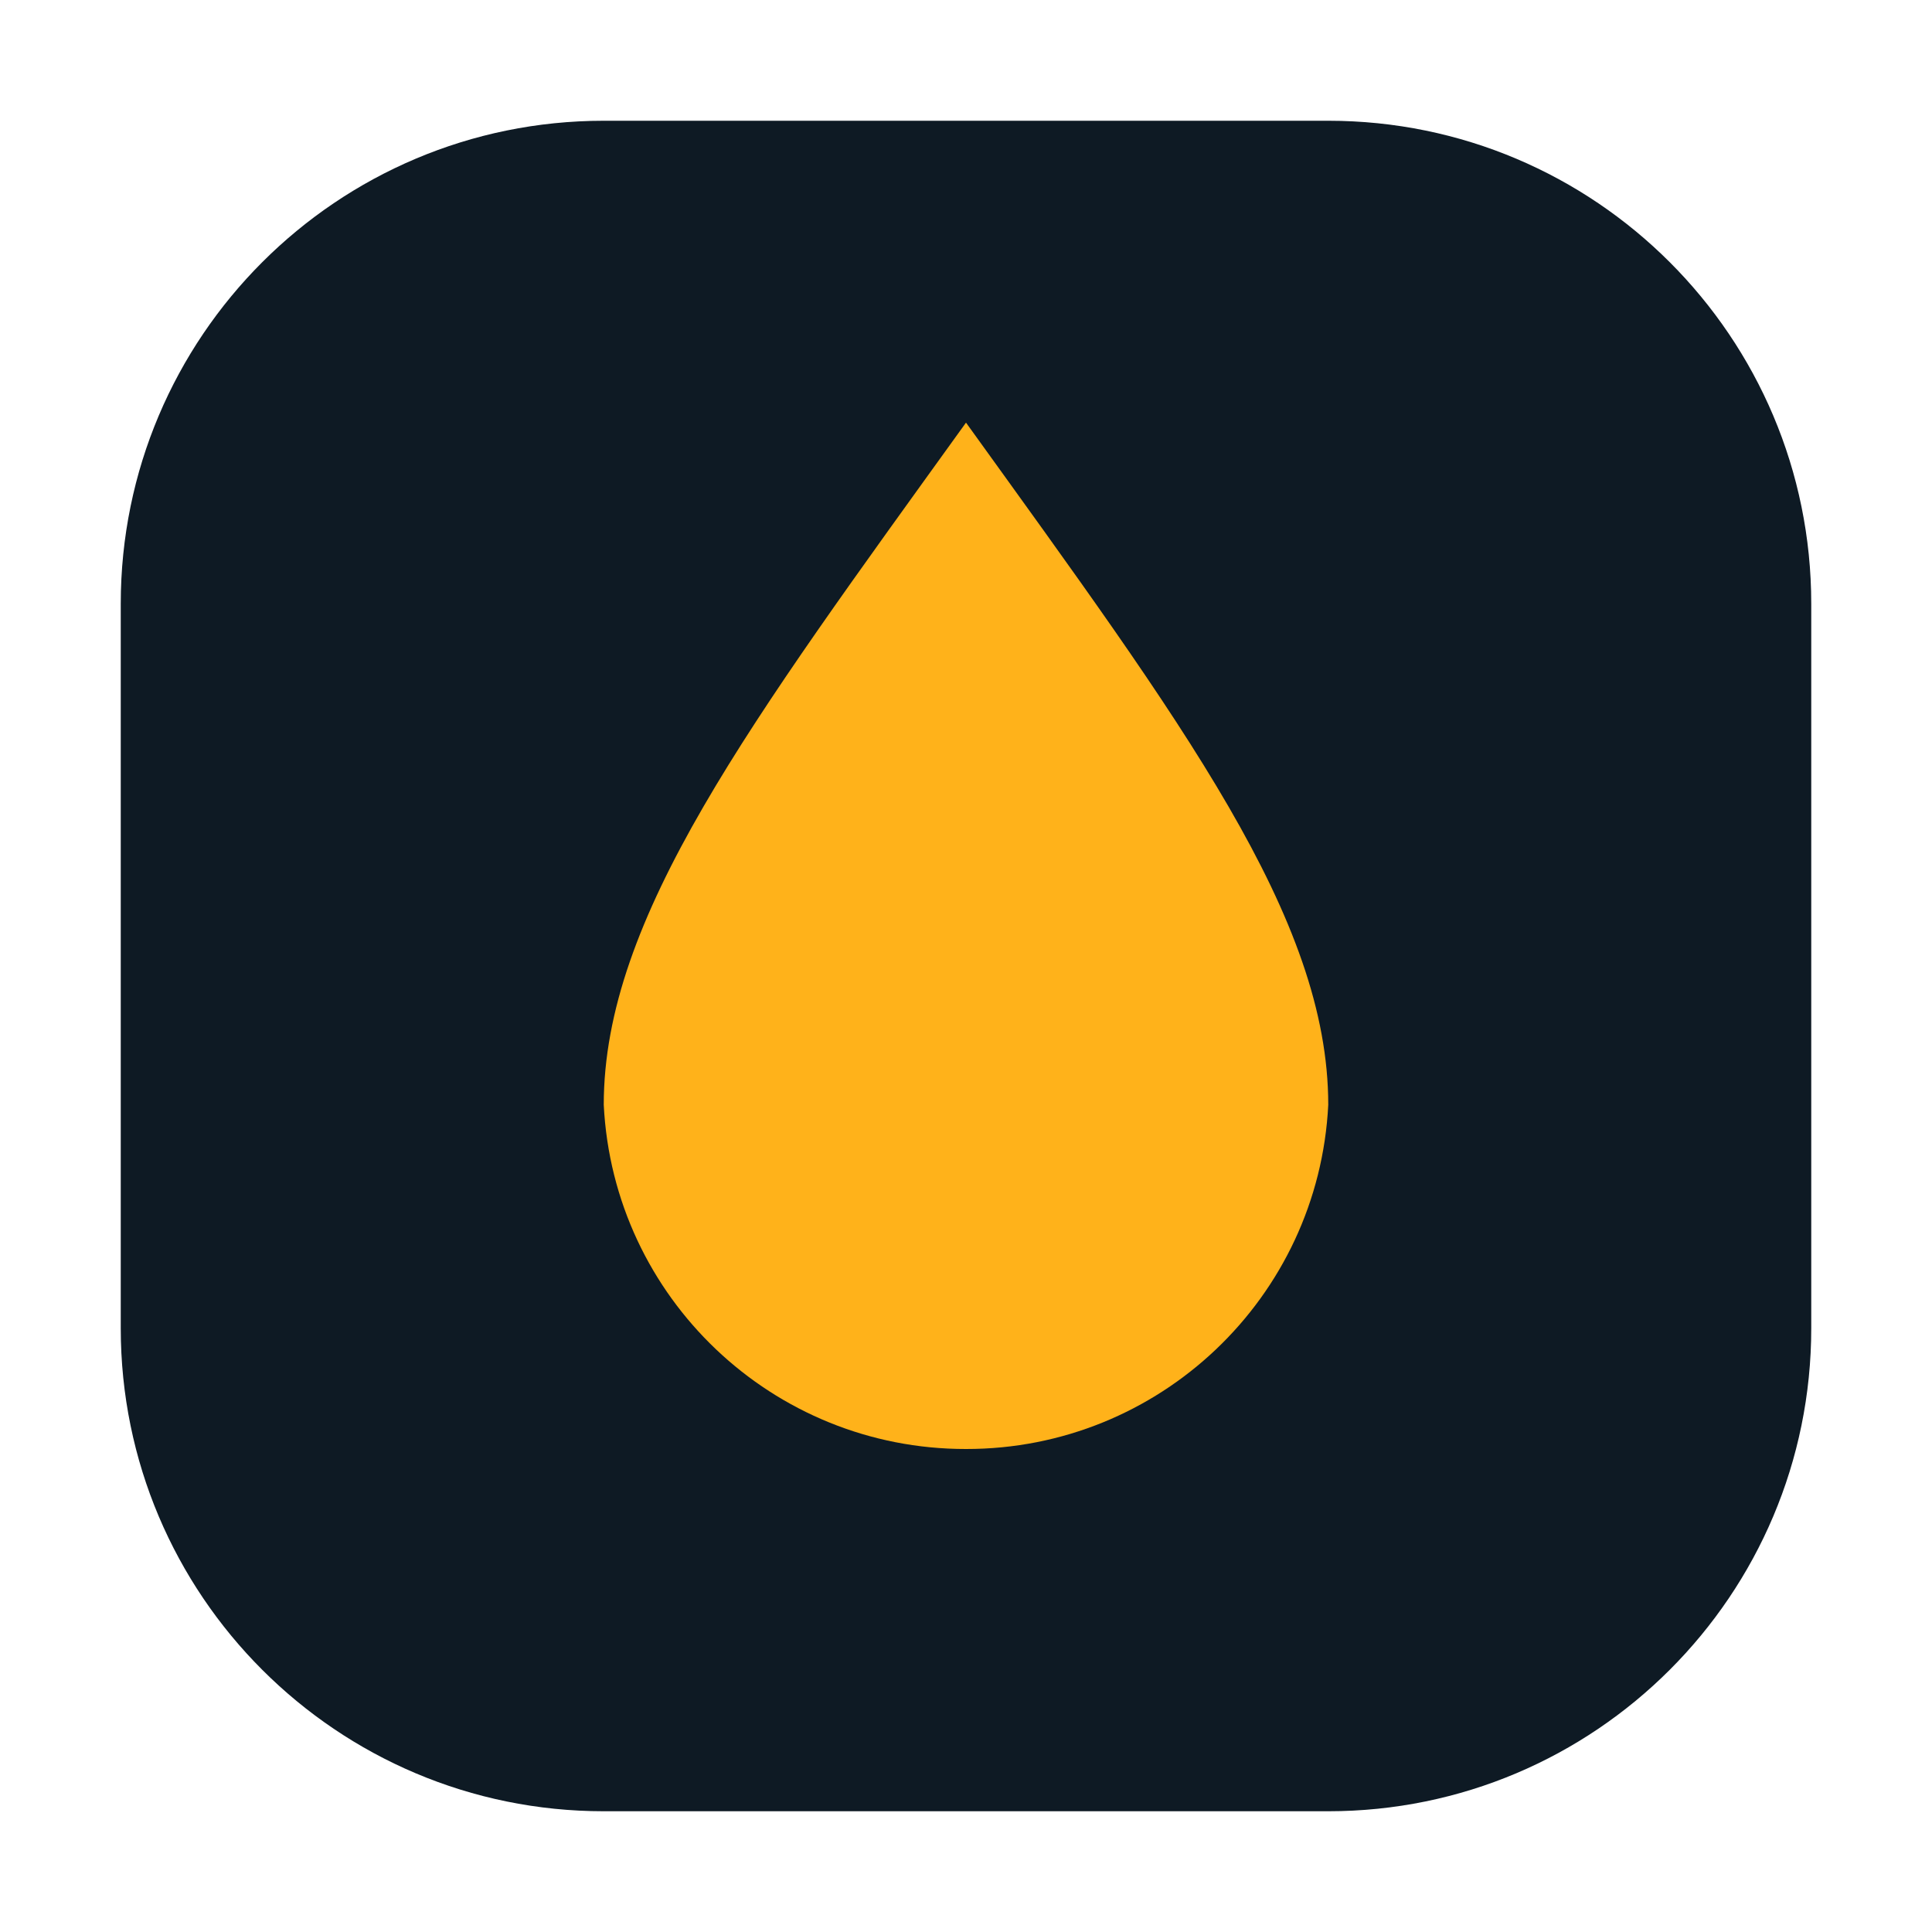
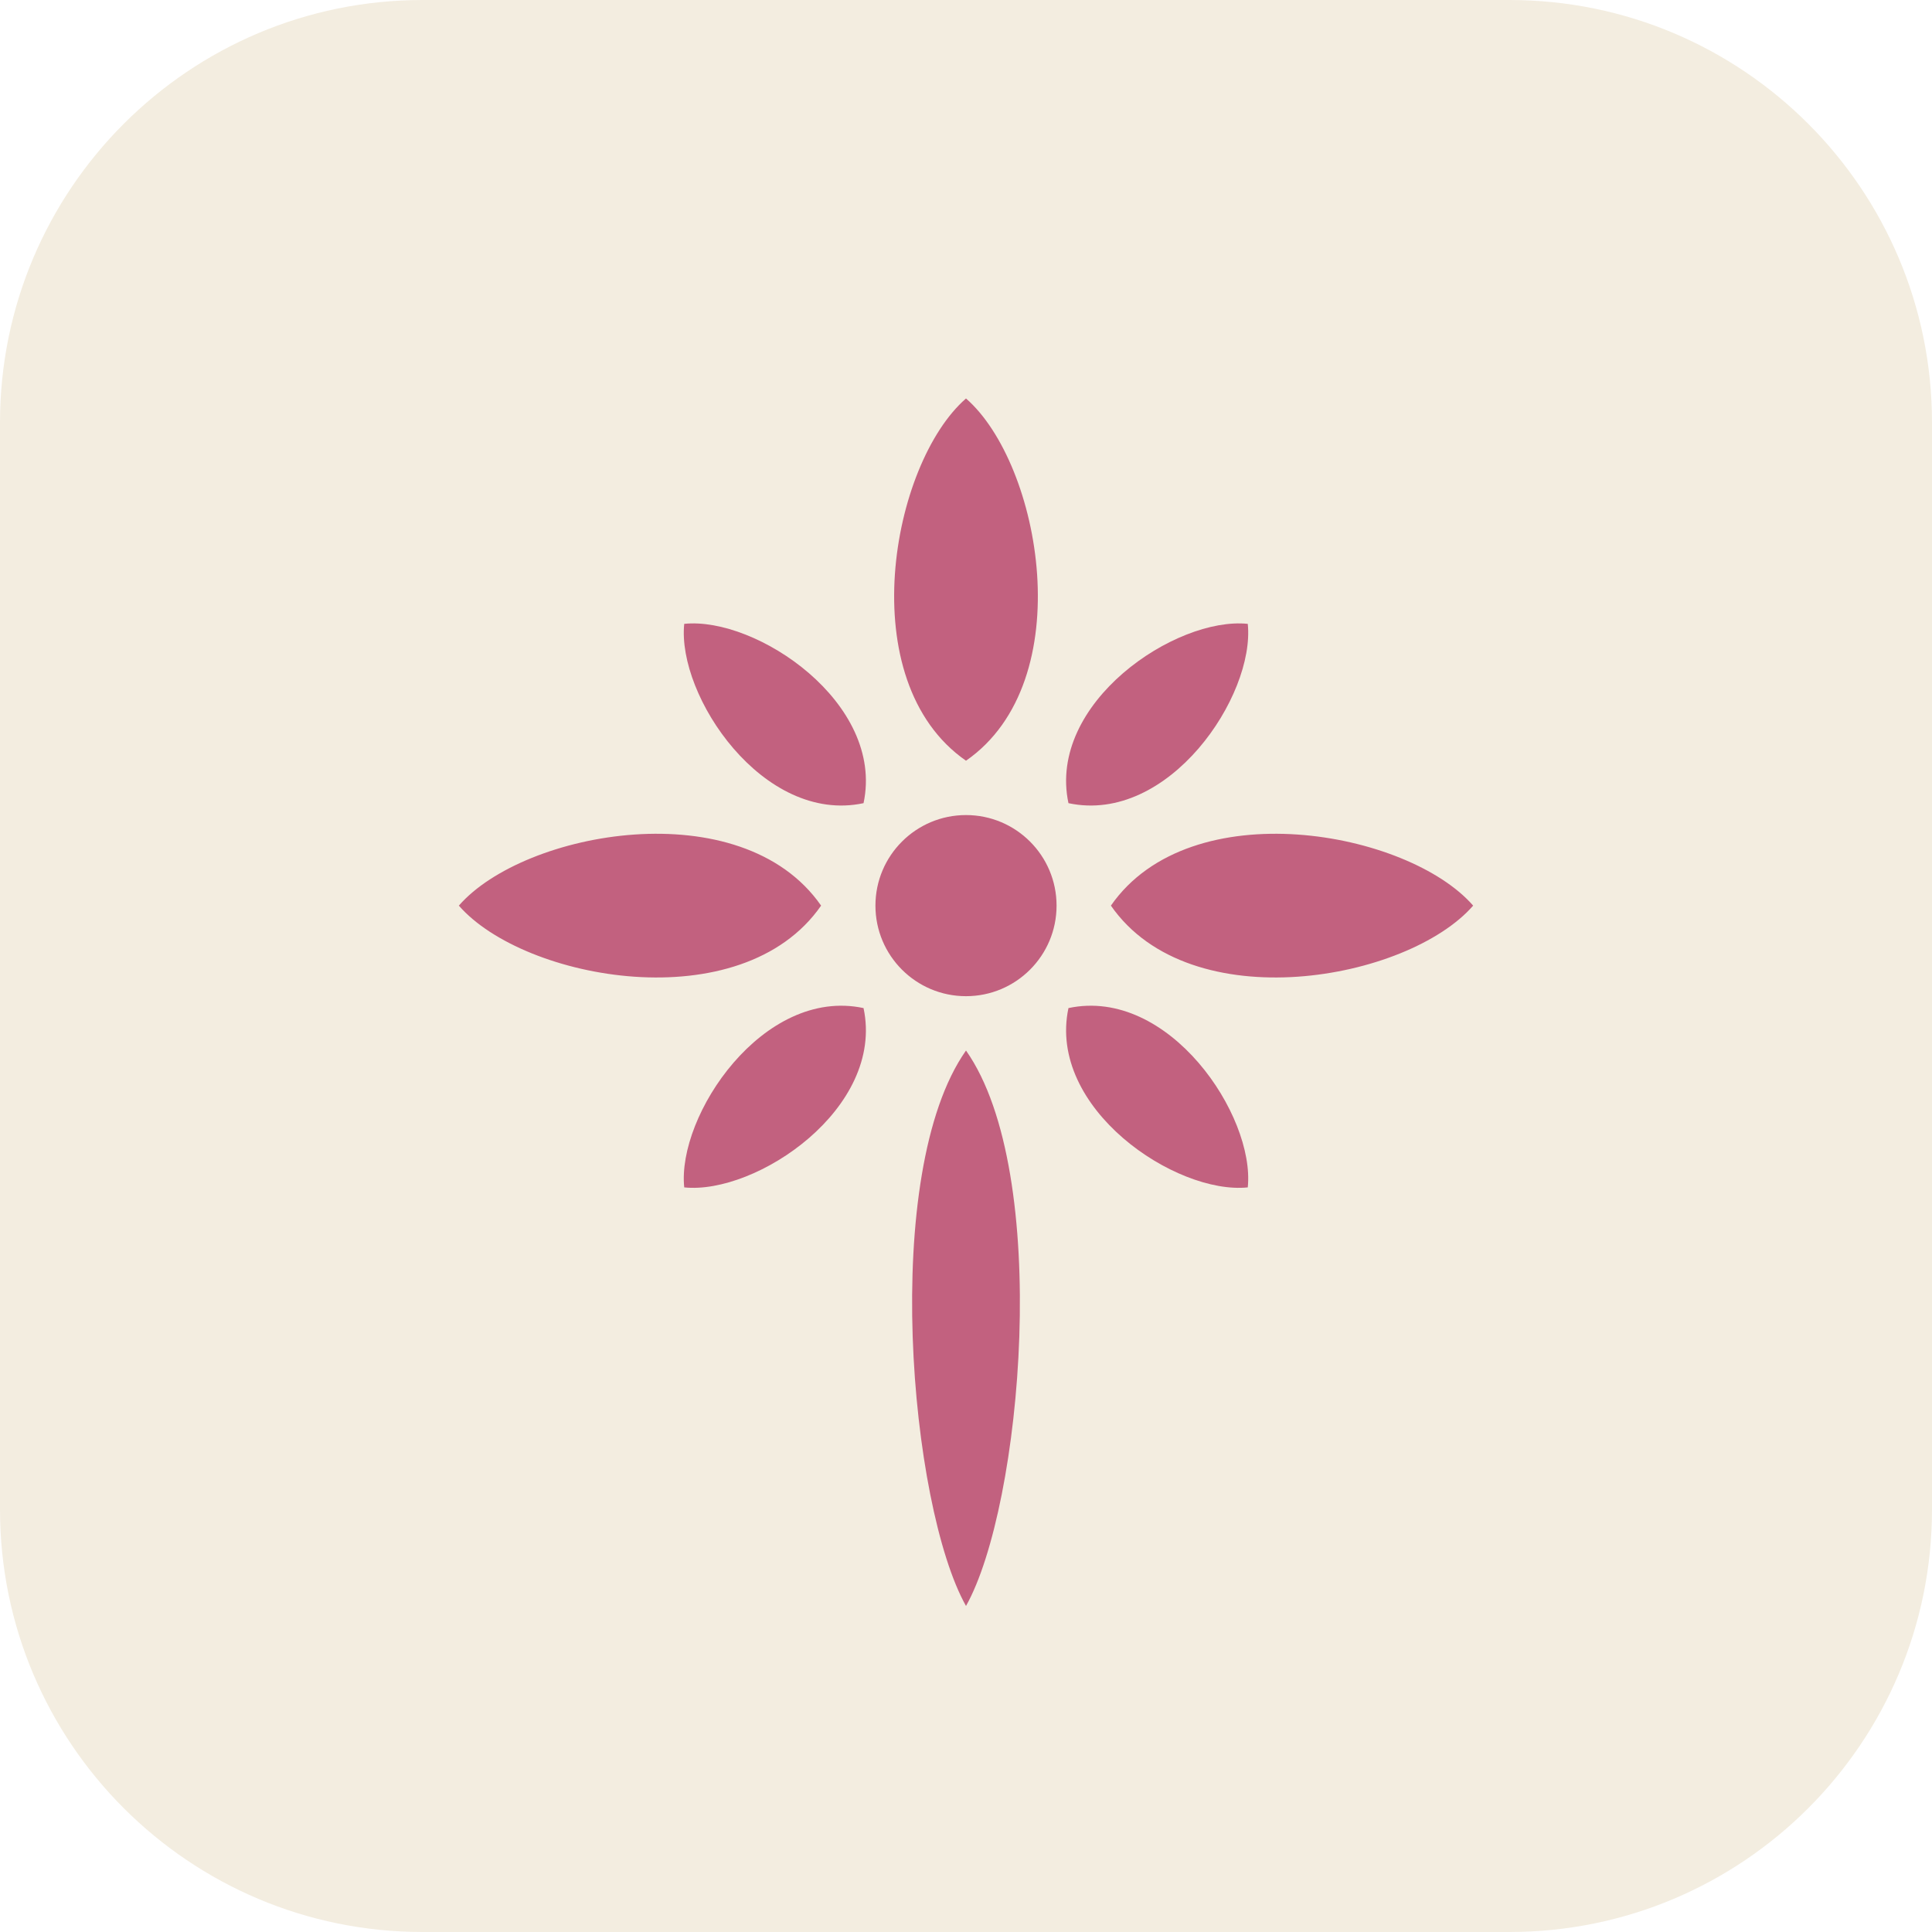
- <svg xmlns="http://www.w3.org/2000/svg" viewBox="0 0 32 32">
-   <rect x="2" y="2" width="28" height="28" rx="8" fill="#0E1A24" />
-   <path d="M16 7c-3.6 5-6 8.2-6 11.3A6 6 0 0 0 16 24a6 6 0 0 0 6-5.7C22 15.2 19.6 12 16 7Z" fill="#FFB21A" />
+ <svg xmlns="http://www.w3.org/2000/svg" viewBox="0 0 256 256">
+   <rect width="256" height="256" rx="56" fill="#F3EDE0" />
+   <g transform="translate(25.6 25.6) scale(0.8)">
+     <path fill="#C2617F" d="M128.00 94.00C147.00 80.80 140.40 44.80 128.00 34.00C115.60 44.80 109.00 80.80 128.00 94.00ZM144.97 101.03C161.58 104.57 175.90 83.25 174.67 71.33C162.75 70.10 141.43 84.42 144.97 101.03ZM152.00 118.00C165.20 137.00 201.20 130.40 212.00 118.00C201.20 105.60 165.20 99.00 152.00 118.00ZM144.97 134.97C141.43 151.58 162.75 165.90 174.67 164.67C175.90 152.75 161.58 131.43 144.97 134.97ZM128.00 142.00C113.75 162.24 118.70 217.44 128.00 234.00C137.30 217.44 142.25 162.24 128.00 142.00ZM111.03 134.97C94.42 131.43 80.10 152.75 81.33 164.67C93.25 165.90 114.57 151.58 111.03 134.97ZM104.00 118.00C90.80 99.00 54.80 105.60 44.00 118.00C54.80 130.40 90.80 137.00 104.00 118.00ZM111.03 101.03C114.57 84.42 93.25 70.10 81.33 71.33C80.10 83.25 94.42 104.57 111.03 101.03ZM143 118A15 15 0 1 1 113 118A15 15 0 1 1 143 118Z" />
+   </g>
</svg>
